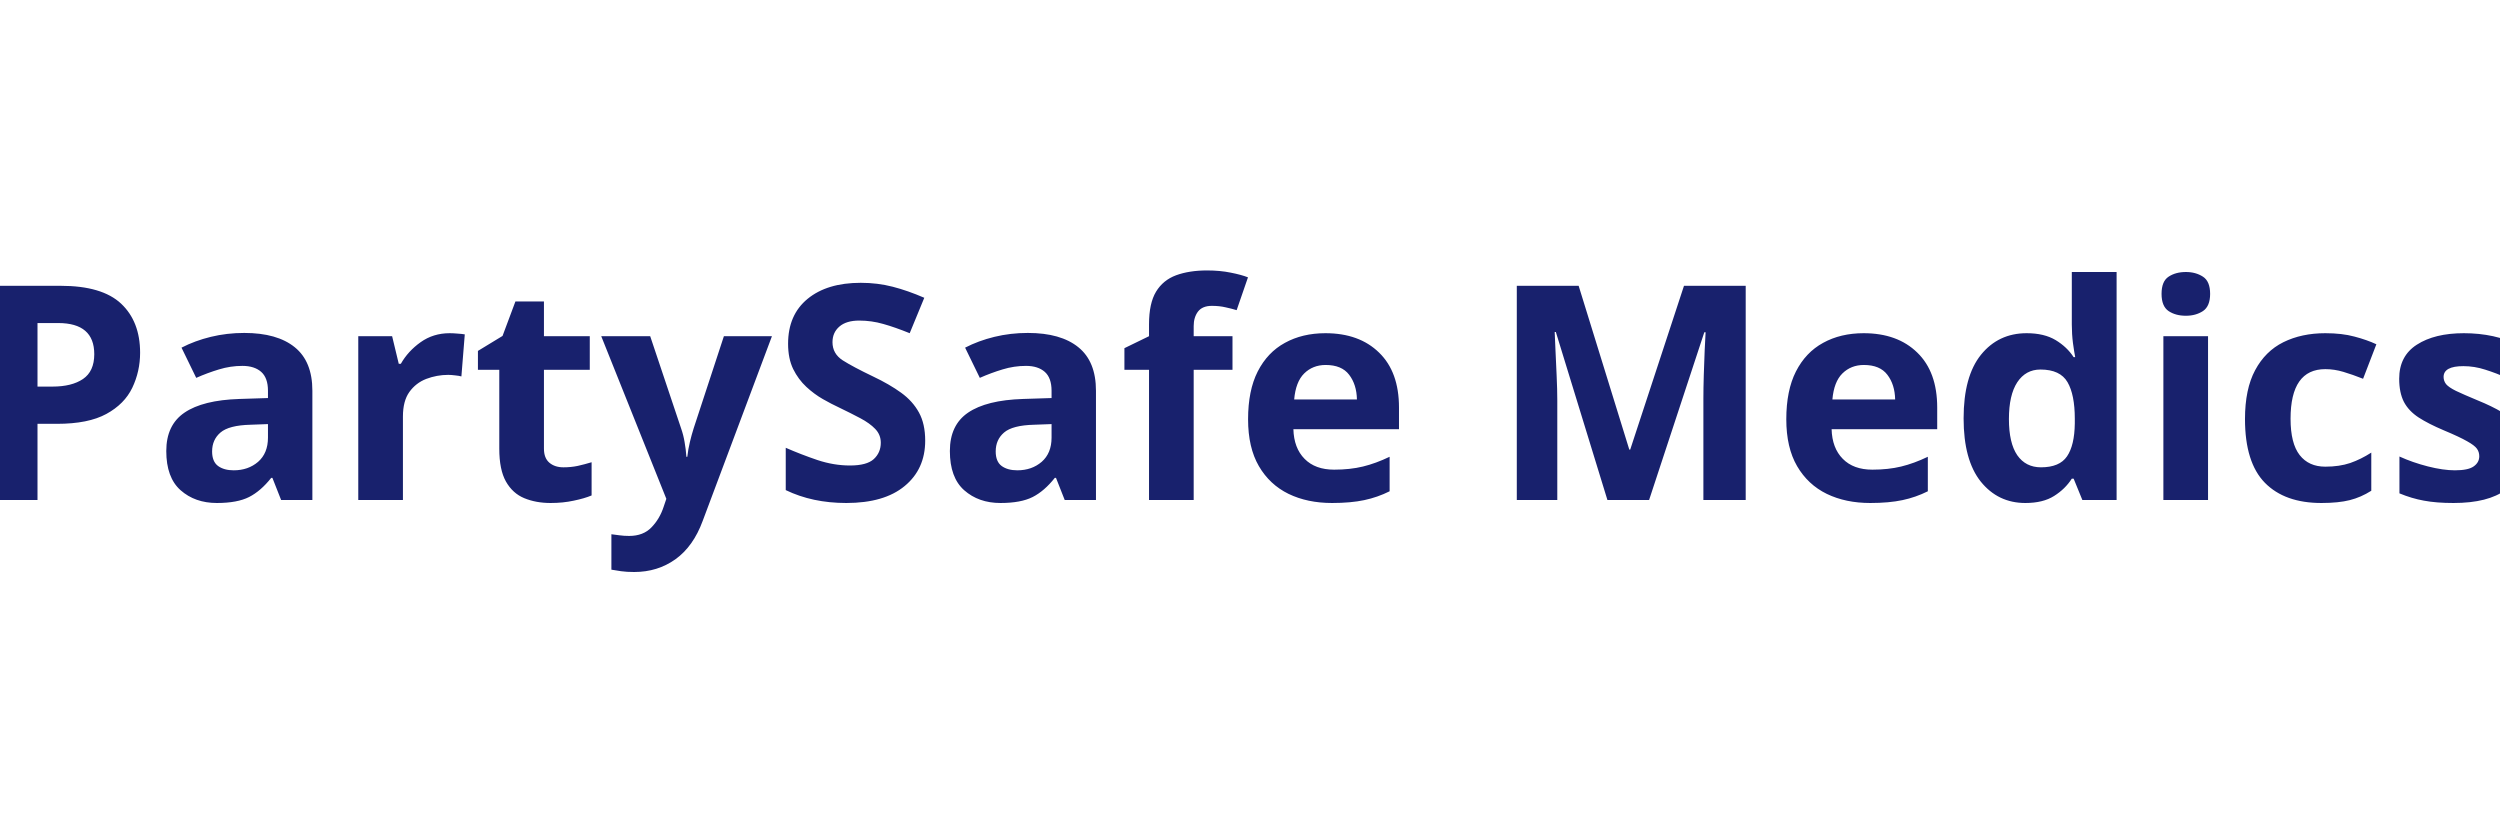
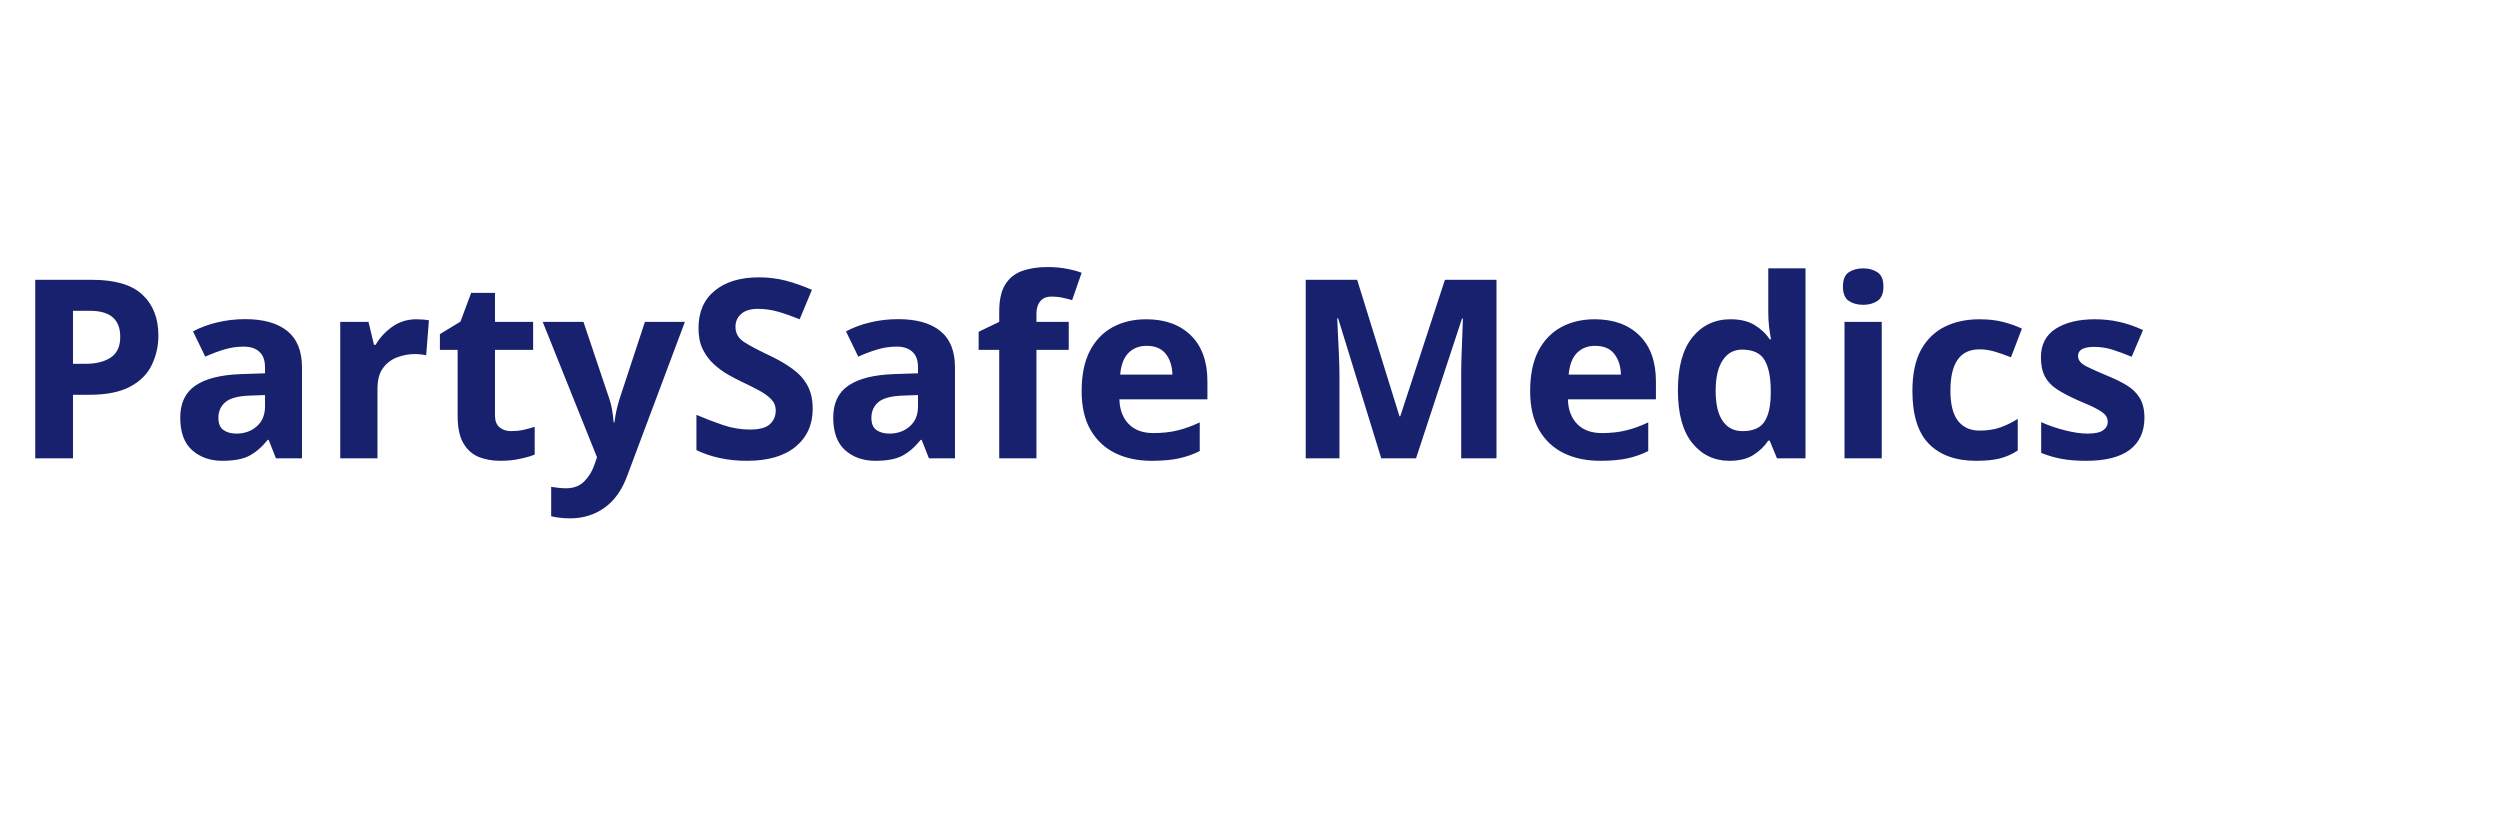
<svg xmlns="http://www.w3.org/2000/svg" viewBox="0 0 300 100">
-   <text x="150" y="60" font-family="Motiva Sans Bold, sans-serif" font-size="36" text-anchor="middle" fill="#18216d" font-weight="600">
+   <text x="130" y="55" font-family="Motiva Sans Bold, sans-serif" font-size="30" text-anchor="middle" fill="#18216d" font-weight="600">
    PartySafe Medics
  </text>
</svg>
